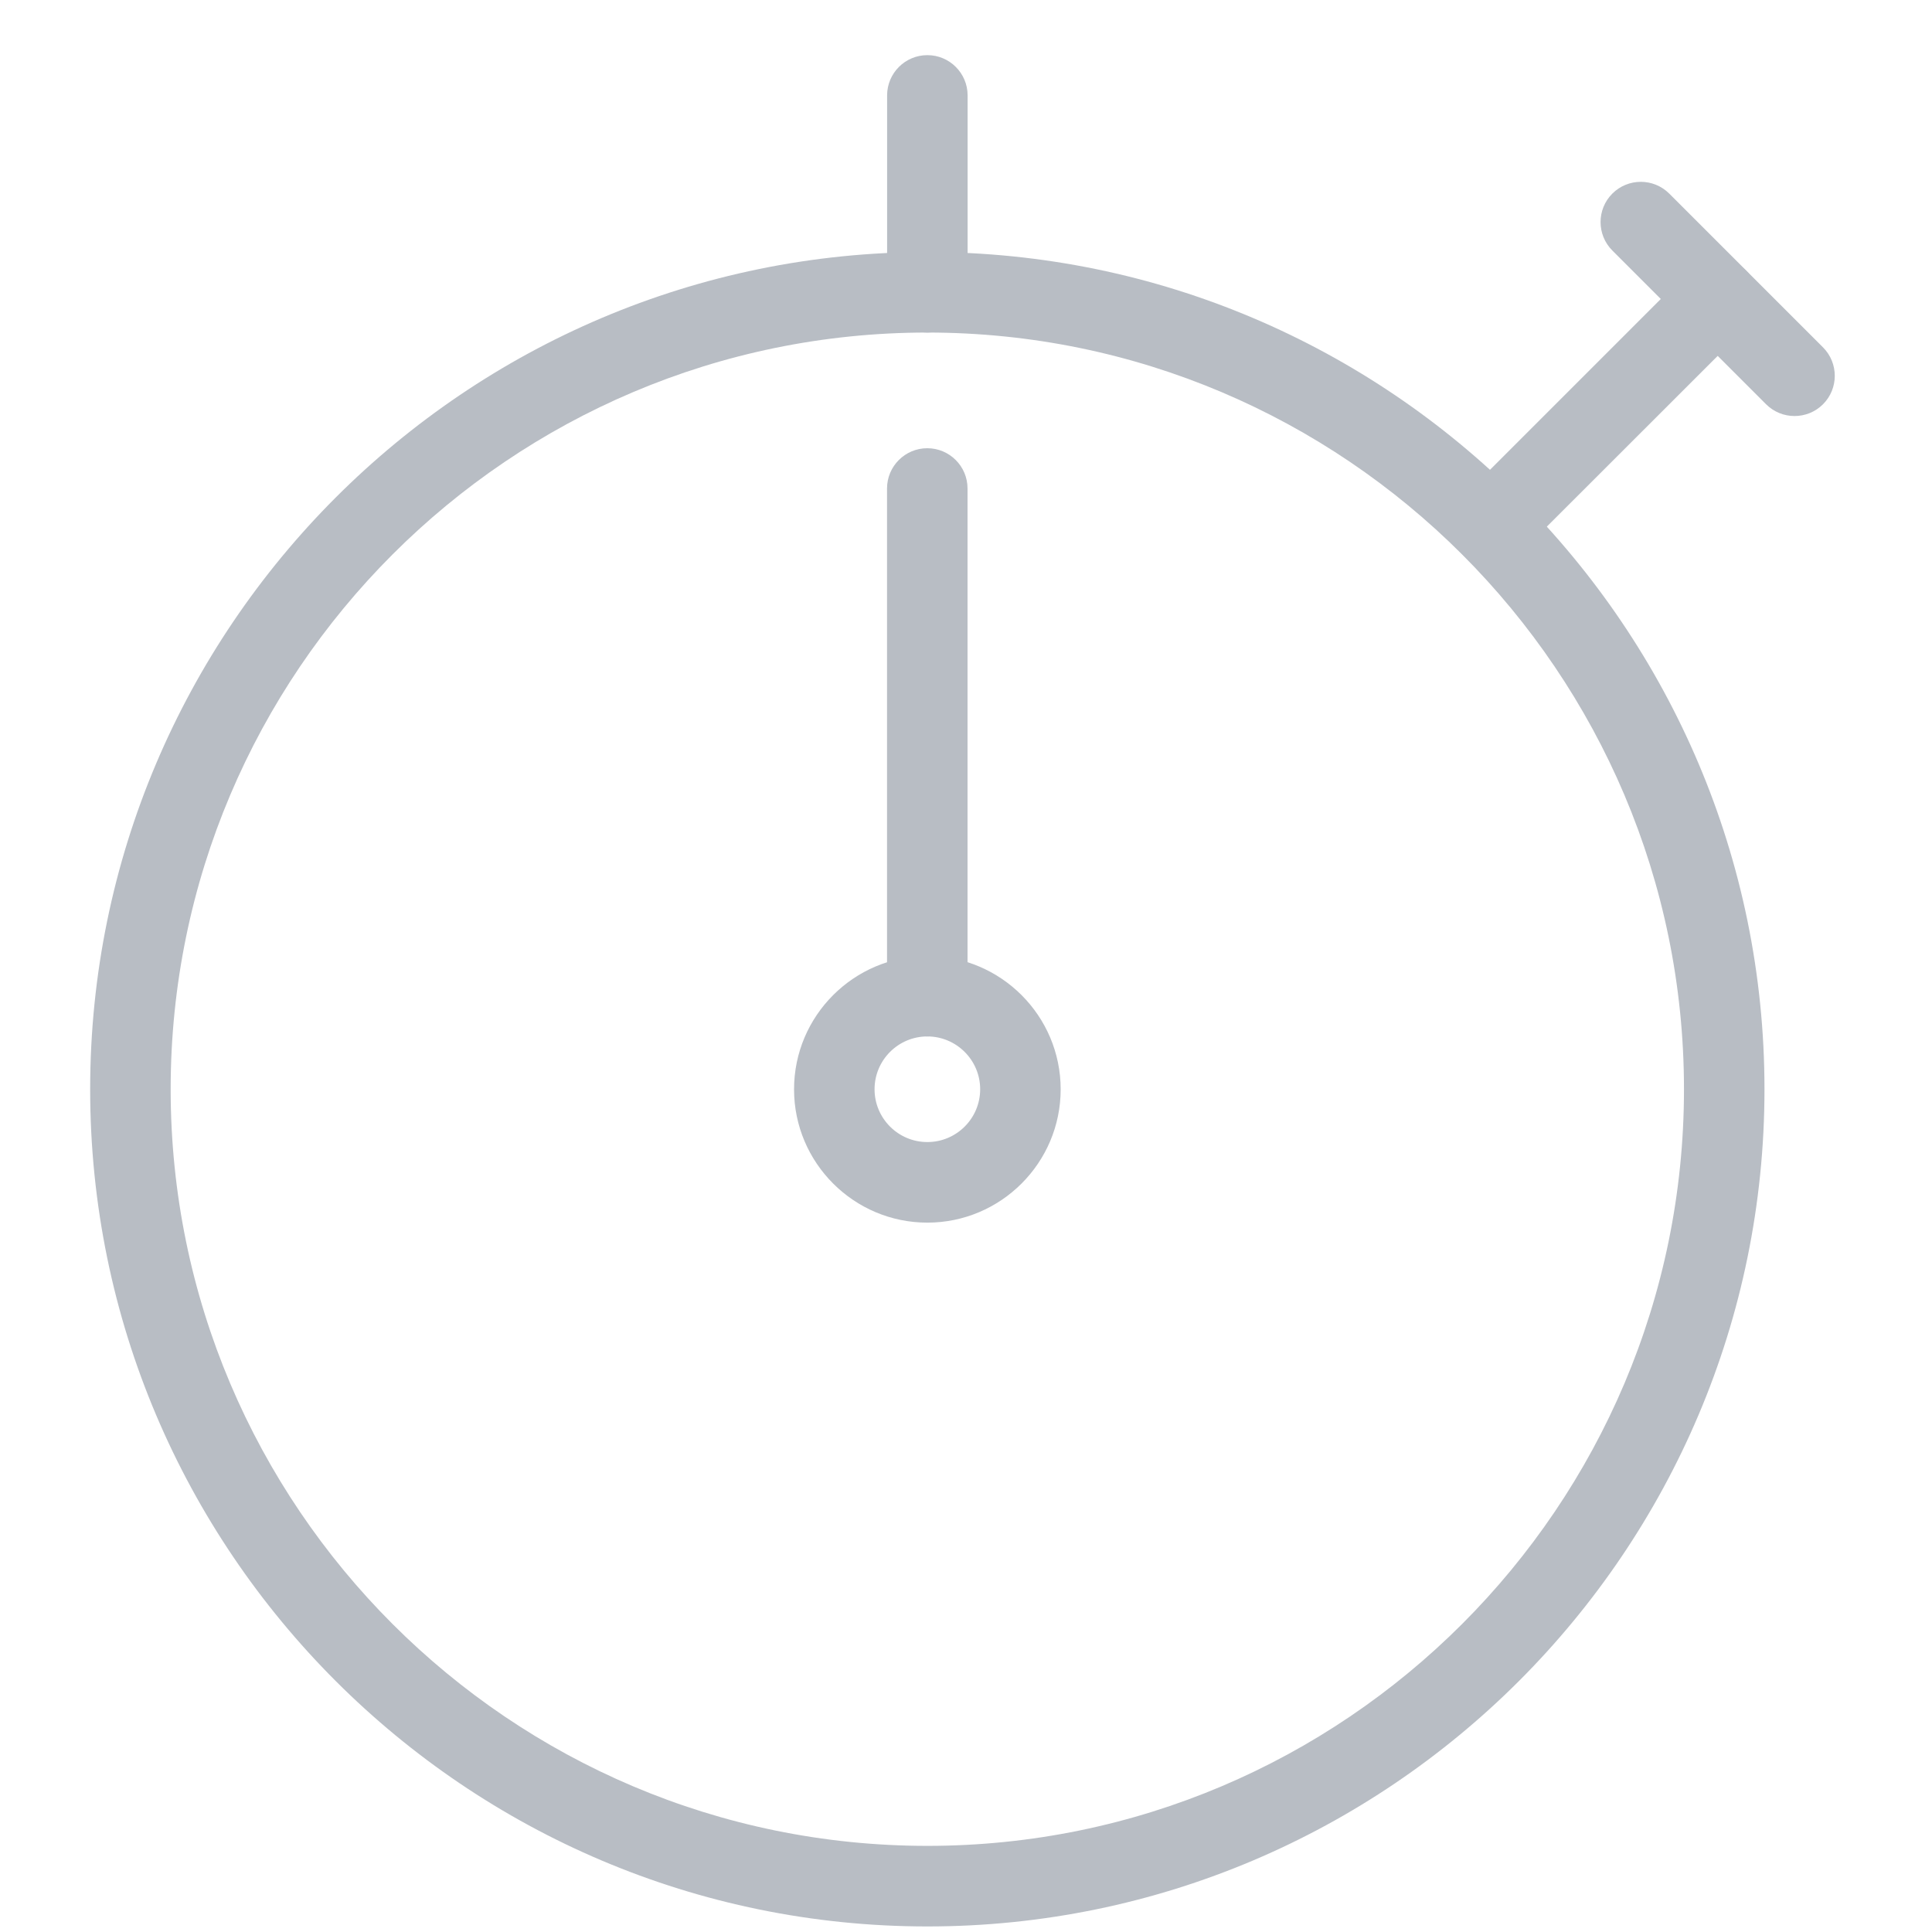
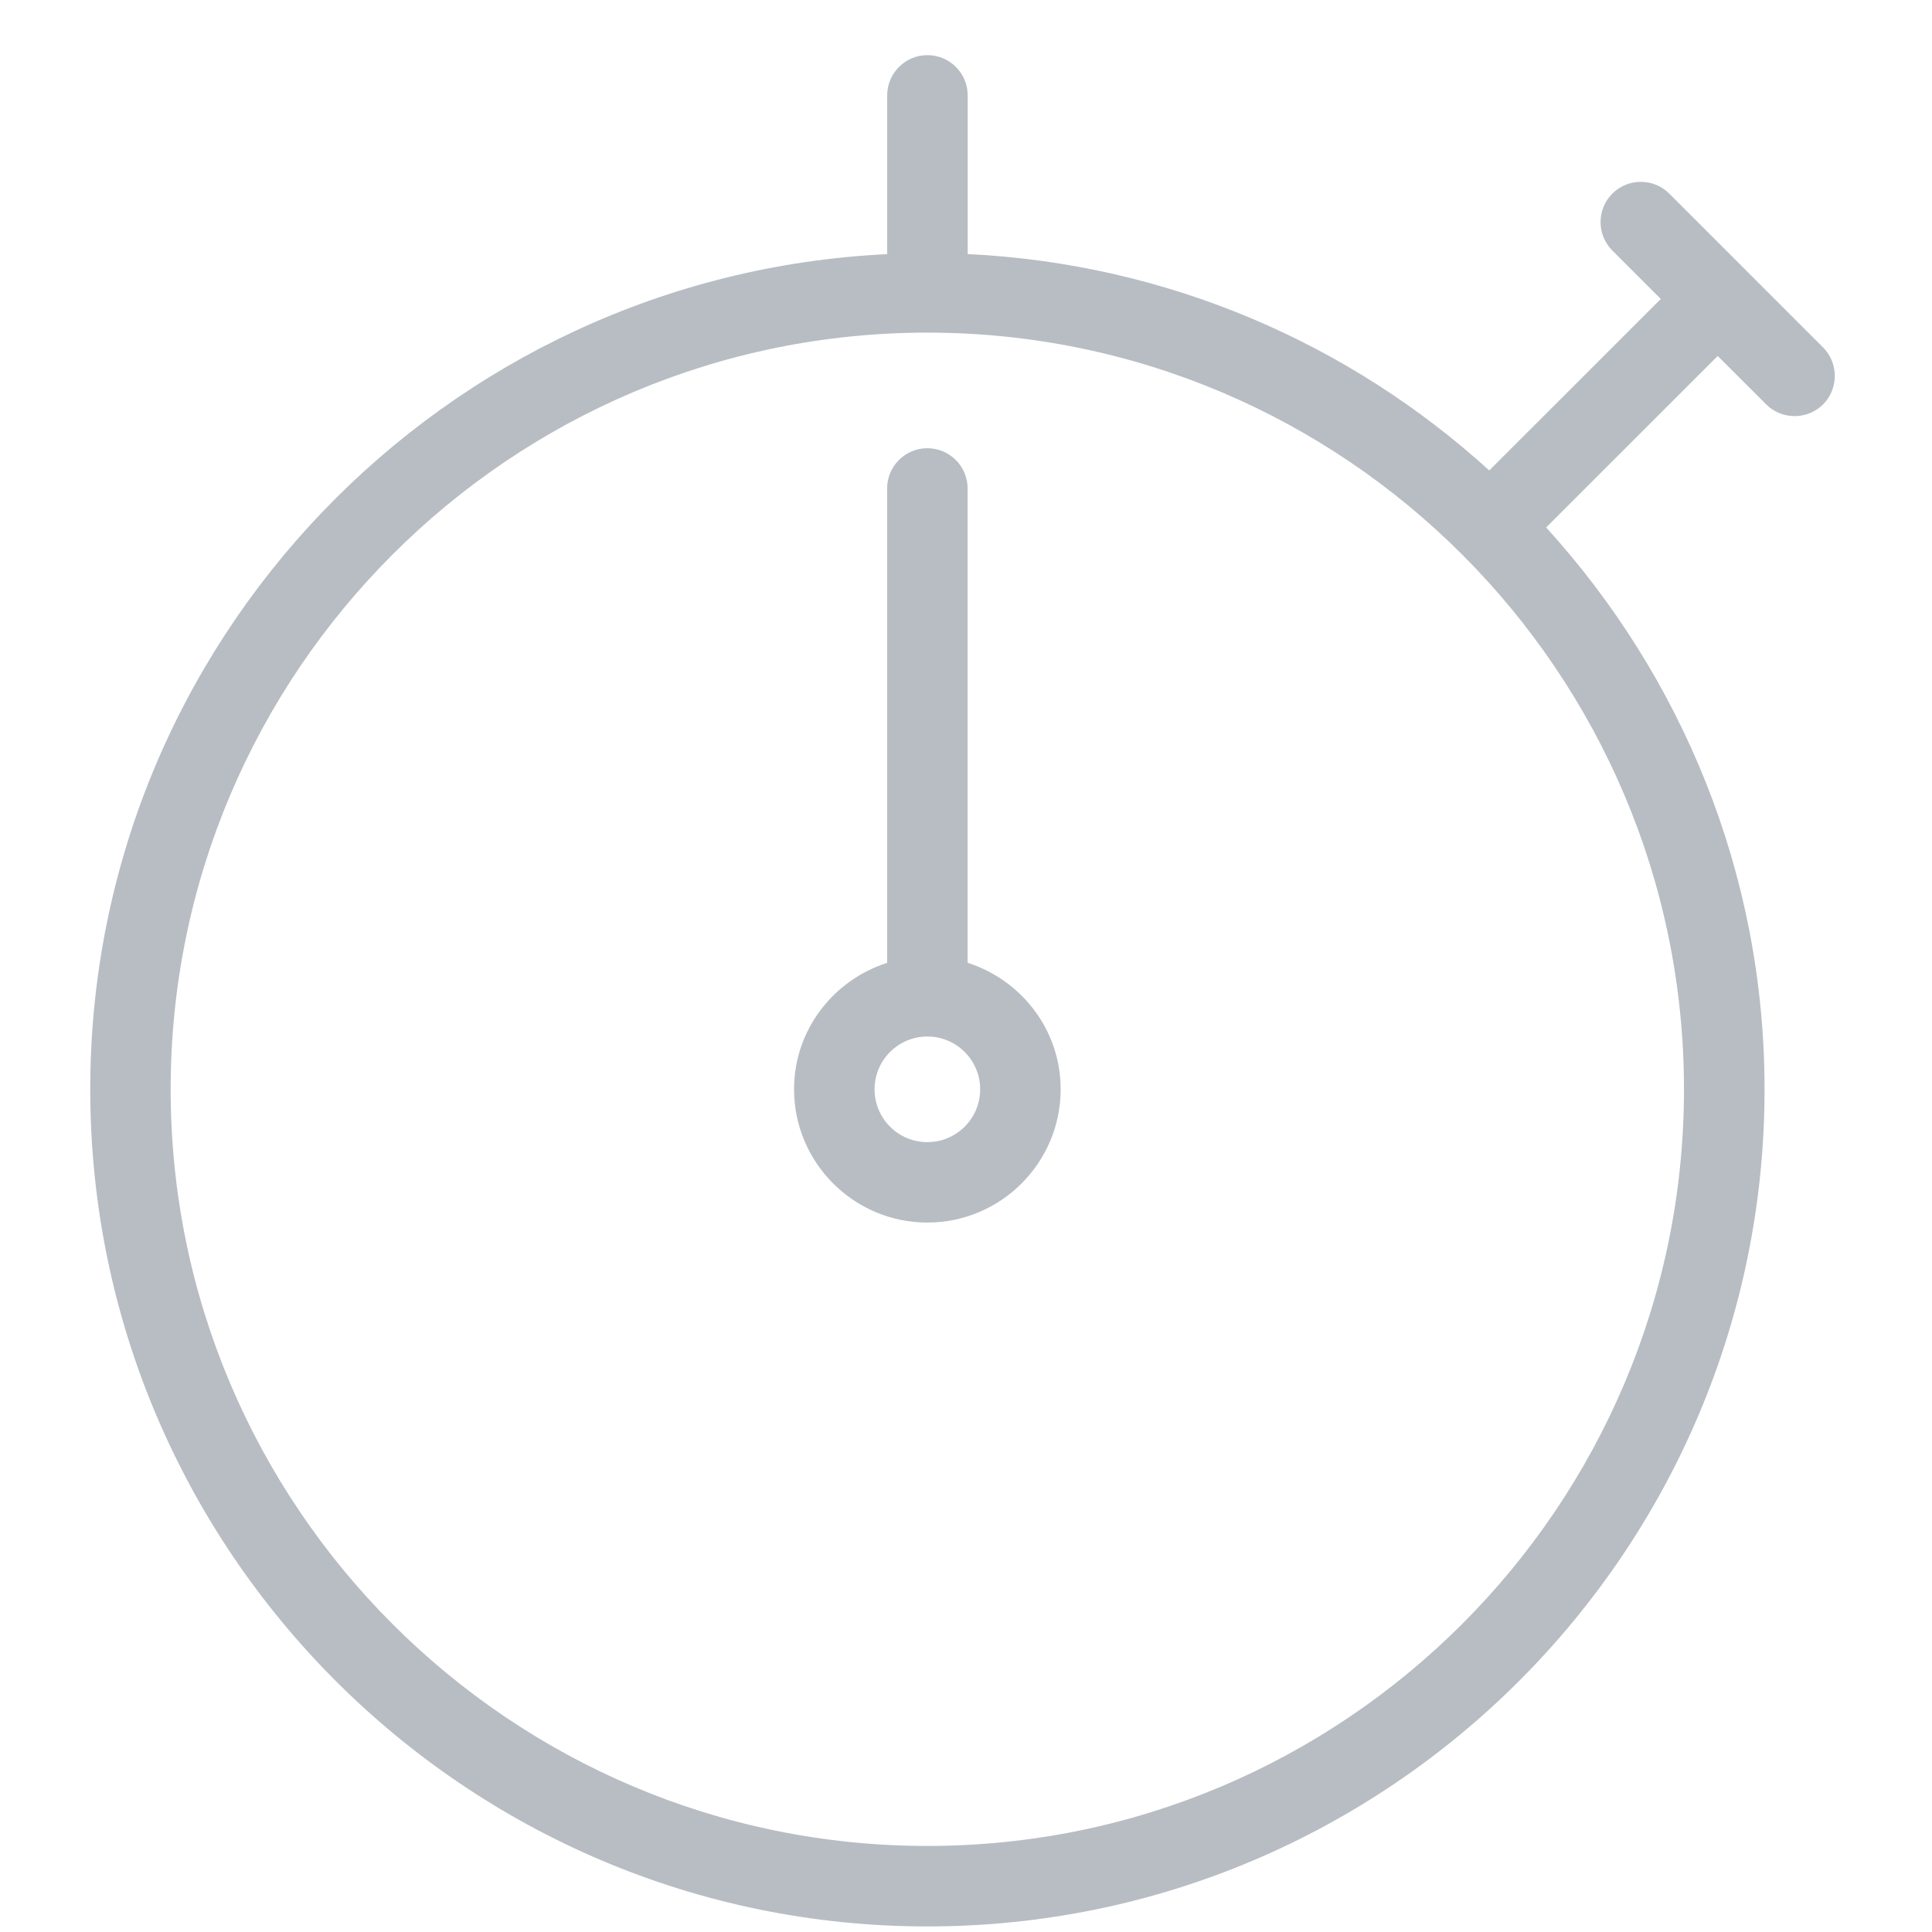
<svg xmlns="http://www.w3.org/2000/svg" version="1.1" id="Layer_1" x="0px" y="0px" width="24px" height="24px" viewBox="0 0 24 24" enable-background="new 0 0 24 24" xml:space="preserve">
  <g>
-     <path fill="#B8BDC4" d="M11.52,23.931c-5.734,0-10.4-4.665-10.4-10.399S5.785,3.131,11.52,3.131s10.399,4.665,10.399,10.4   S17.254,23.931,11.52,23.931z M11.52,4.131c-5.183,0-9.4,4.217-9.4,9.4c0,5.183,4.217,9.399,9.4,9.399   c5.183,0,9.399-4.217,9.399-9.399C20.919,8.348,16.702,4.131,11.52,4.131z" />
-     <path fill="#B8BDC4" d="M11.52,15.188c-0.913,0-1.656-0.743-1.656-1.656s0.743-1.656,1.656-1.656s1.656,0.743,1.656,1.656   S12.433,15.188,11.52,15.188z M11.52,12.875c-0.362,0-0.656,0.294-0.656,0.656s0.294,0.656,0.656,0.656   s0.656-0.294,0.656-0.656S11.881,12.875,11.52,12.875z" />
-     <path fill="#B8BDC4" d="M11.519,12.875c-0.276,0-0.5-0.224-0.5-0.5V6.068c0-0.276,0.224-0.5,0.5-0.5s0.5,0.224,0.5,0.5v6.307   C12.02,12.651,11.795,12.875,11.519,12.875z" />
-     <path fill="#B8BDC4" d="M11.52,4.131c-0.276,0-0.5-0.224-0.5-0.5V1.185c0-0.276,0.224-0.5,0.5-0.5s0.5,0.224,0.5,0.5v2.446   C12.02,3.908,11.796,4.131,11.52,4.131z" />
-     <path fill="#B8BDC4" d="M18.52,7.031c-0.128,0-0.256-0.049-0.353-0.146c-0.195-0.195-0.195-0.512,0-0.707l2.817-2.817   c0.195-0.195,0.512-0.195,0.707,0s0.195,0.512,0,0.707L18.873,6.884C18.775,6.982,18.648,7.031,18.52,7.031z" />
-     <path fill="#B8BDC4" d="M22.292,5.168c-0.128,0-0.256-0.049-0.353-0.146l-1.91-1.91c-0.195-0.195-0.195-0.512,0-0.707   s0.512-0.195,0.707,0l1.91,1.91c0.195,0.195,0.195,0.512,0,0.707C22.548,5.12,22.42,5.168,22.292,5.168z" />
+     <path fill="#B8BDC4" d="M12.02,11.96V6.068c0-0.276-0.224-0.5-0.5-0.5s-0.5,0.224-0.5,0.5v5.893   c-0.667,0.213-1.156,0.833-1.156,1.57c0,0.913,0.743,1.656,1.656,1.656s1.656-0.743,1.656-1.656   C13.176,12.794,12.688,12.174,12.02,11.96z M11.52,14.188c-0.362,0-0.656-0.294-0.656-0.656s0.294-0.656,0.656-0.656   s0.656,0.294,0.656,0.656S11.881,14.188,11.52,14.188z" />
+     <path fill="#B8BDC4" d="M22.646,4.315l-1.91-1.91c-0.195-0.195-0.512-0.195-0.707,0s-0.195,0.512,0,0.707l0.602,0.602l-2.131,2.13   c-1.731-1.574-3.989-2.568-6.479-2.688V1.185c0-0.276-0.224-0.5-0.5-0.5s-0.5,0.224-0.5,0.5v1.972   c-5.501,0.264-9.9,4.809-9.9,10.375c0,5.734,4.666,10.399,10.4,10.399s10.399-4.665,10.399-10.399c0-2.688-1.033-5.132-2.713-6.98   l2.131-2.13l0.602,0.601c0.098,0.098,0.226,0.146,0.354,0.146s0.256-0.049,0.354-0.146C22.841,4.827,22.841,4.51,22.646,4.315z    M11.52,22.931c-5.183,0-9.4-4.217-9.4-9.399c0-5.183,4.217-9.4,9.4-9.4c5.183,0,9.399,4.217,9.399,9.4   C20.919,18.714,16.702,22.931,11.52,22.931z" />
  </g>
-   <rect x="0.014" y="0.035" fill="none" width="24" height="24" />
</svg>
